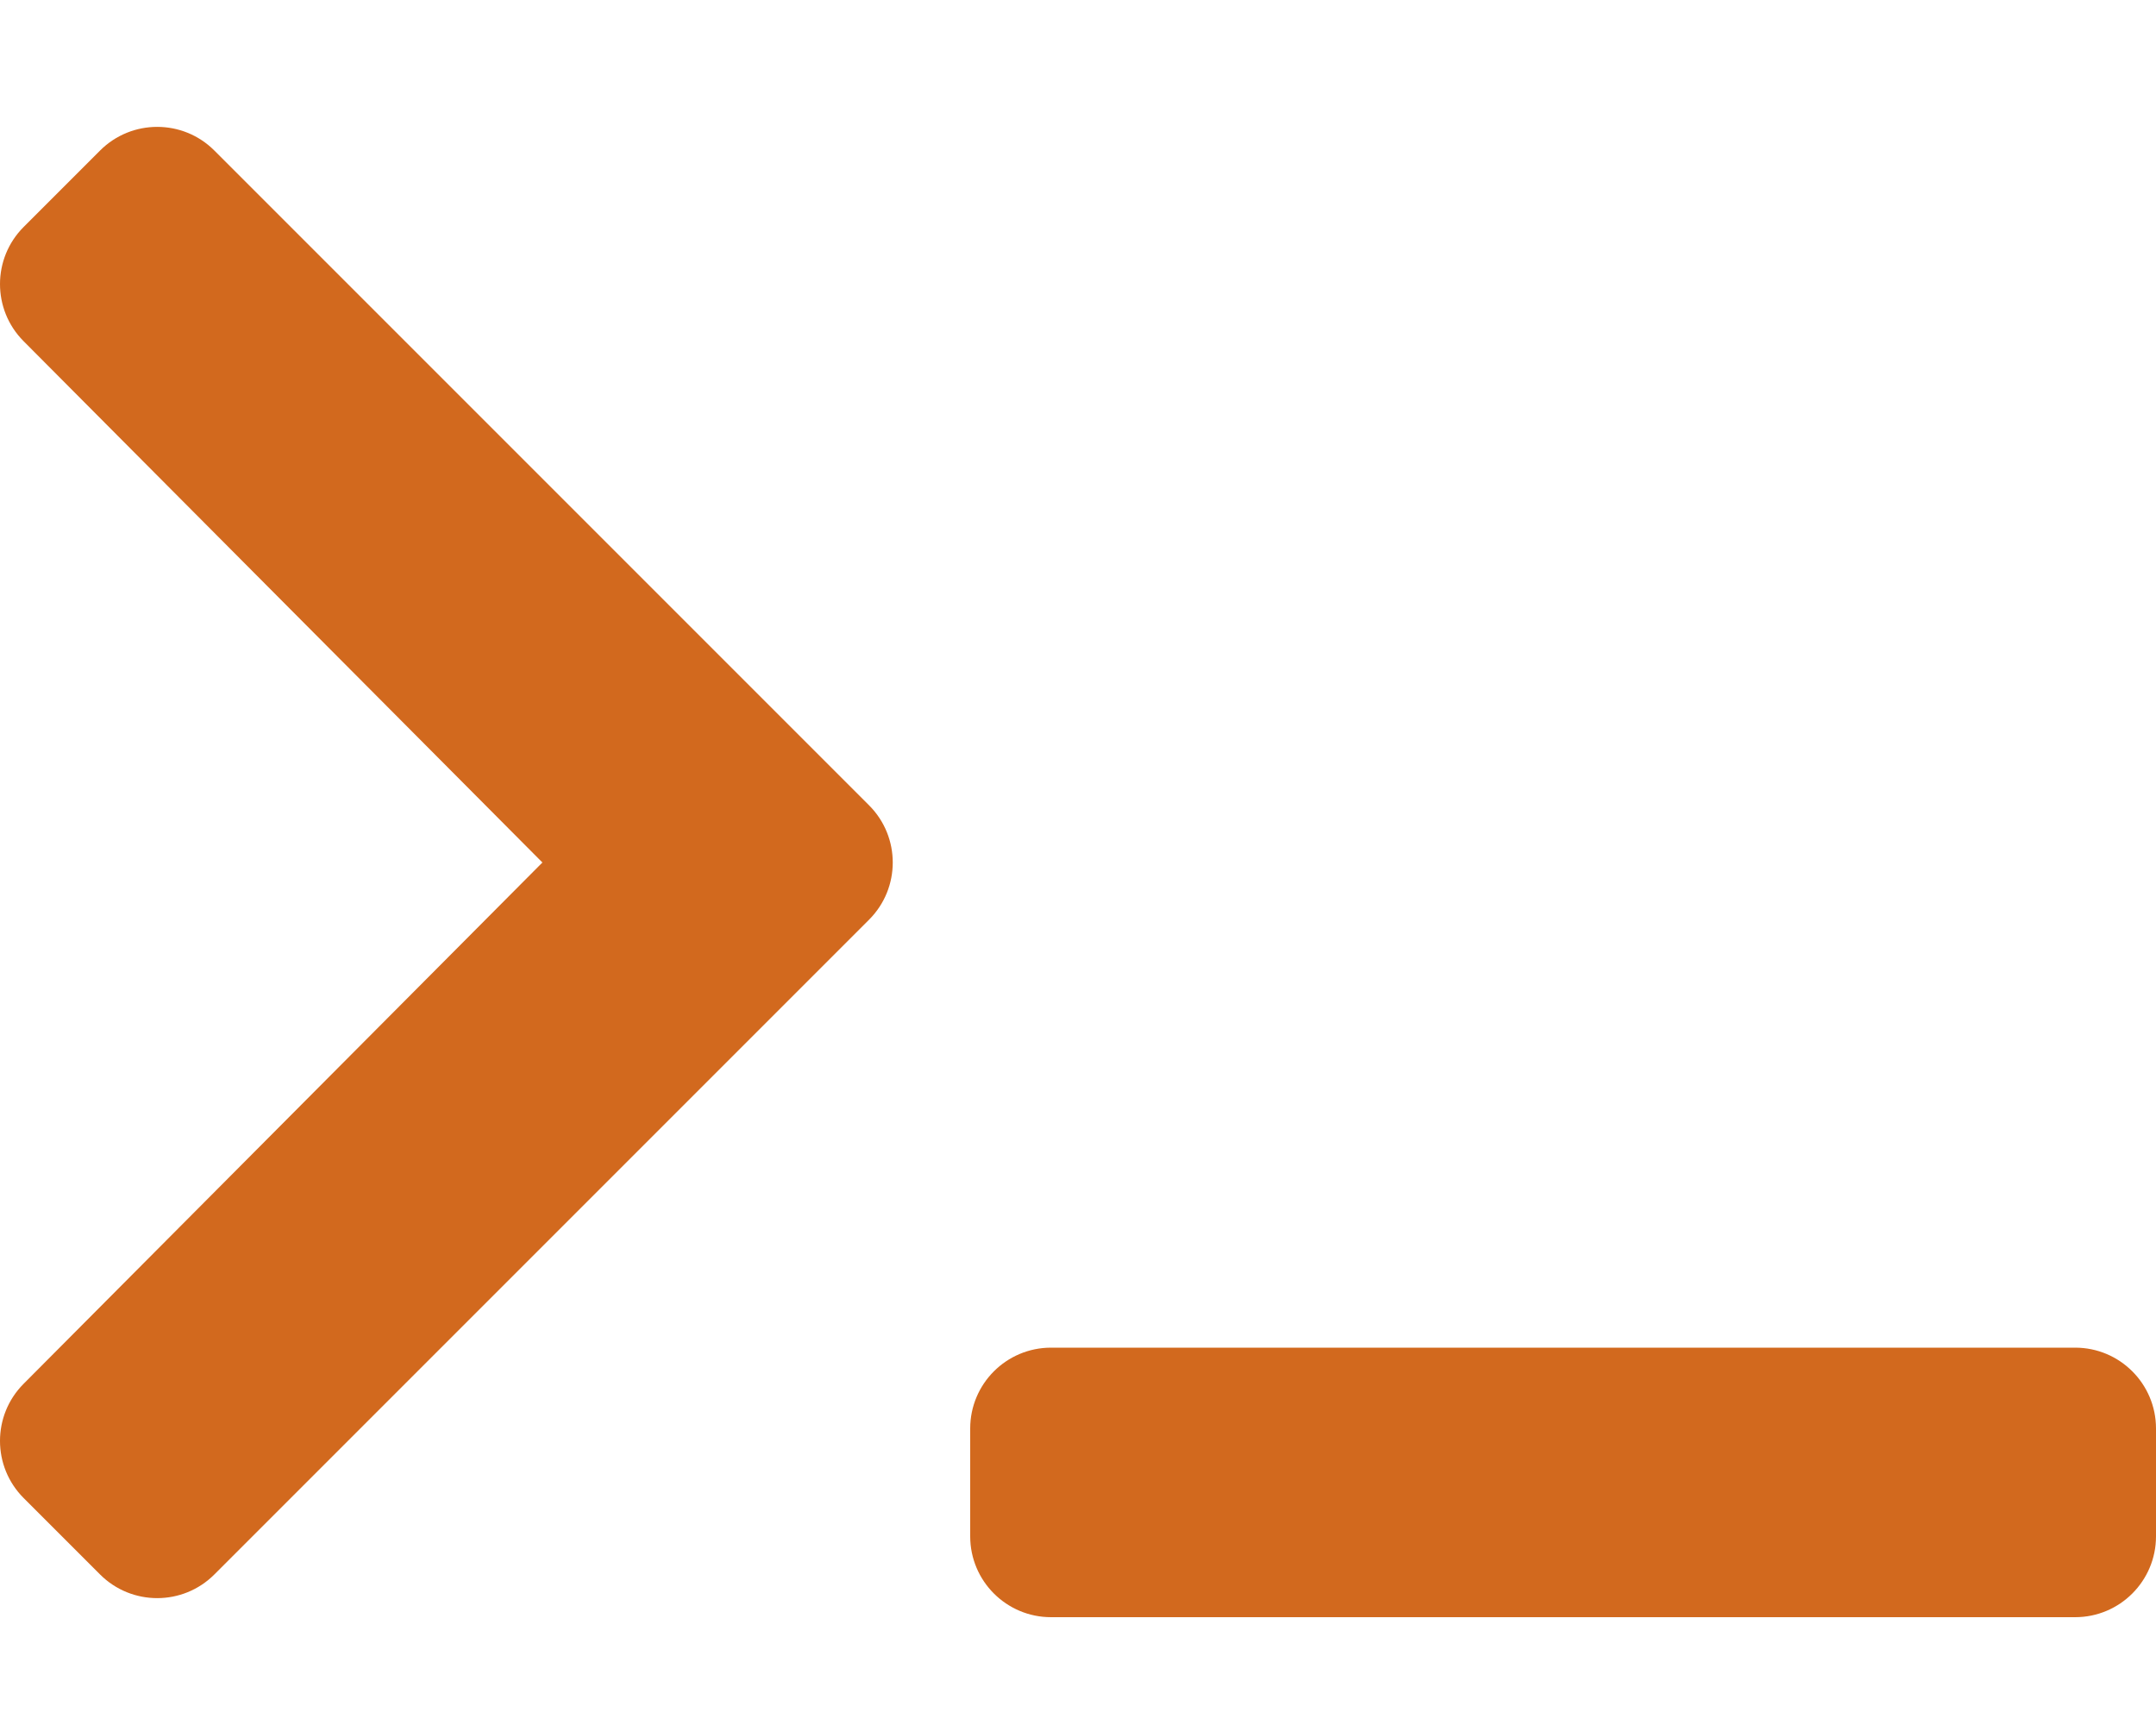
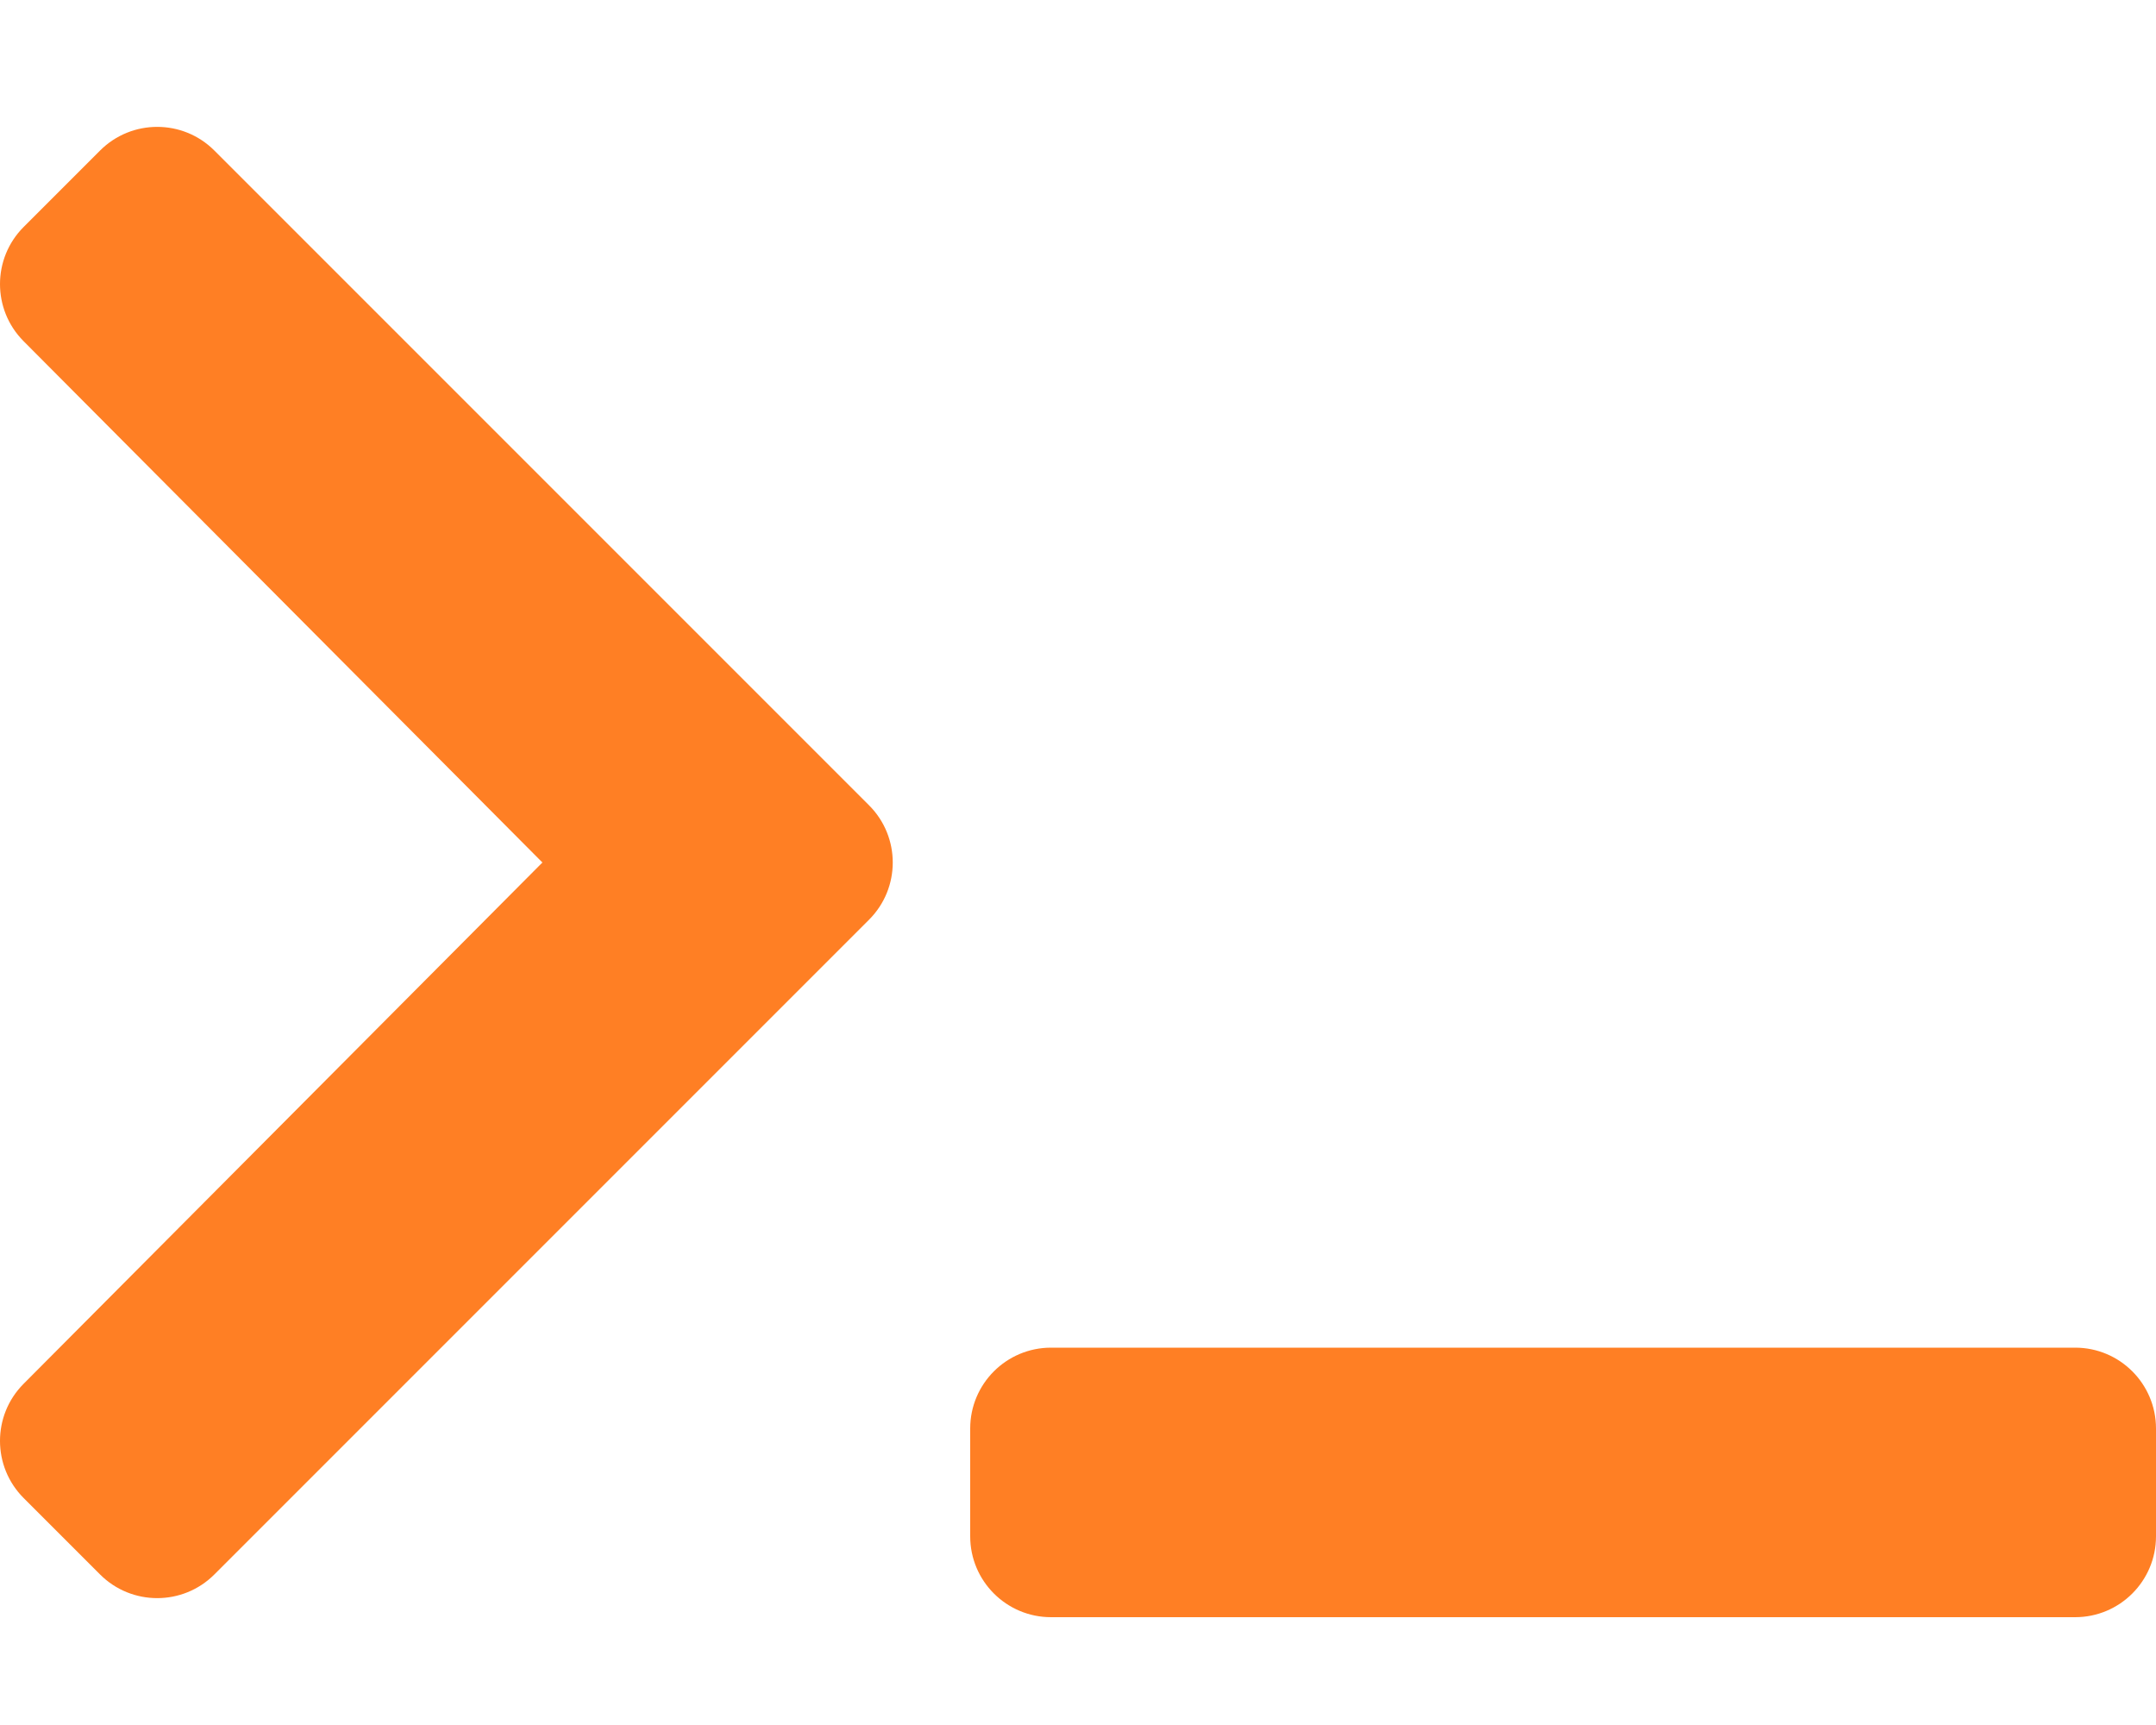
- <svg xmlns="http://www.w3.org/2000/svg" style="fill:#d2691e;" viewBox="0 0 640 512">
+ <svg xmlns="http://www.w3.org/2000/svg" style="fill:#ff7f24;" viewBox="0 0 640 512">
  <path d="M257.981 272.971L63.638 467.314c-9.373 9.373-24.569 9.373-33.941 0L7.029 444.647c-9.357-9.357-9.375-24.522-.04-33.901L161.011 256 6.99 101.255c-9.335-9.379-9.317-24.544.04-33.901l22.667-22.667c9.373-9.373 24.569-9.373 33.941 0L257.981 239.03c9.373 9.372 9.373 24.568 0 33.941zM640 456v-32c0-13.255-10.745-24-24-24H312c-13.255 0-24 10.745-24 24v32c0 13.255 10.745 24 24 24h304c13.255 0 24-10.745 24-24z" />
</svg>
